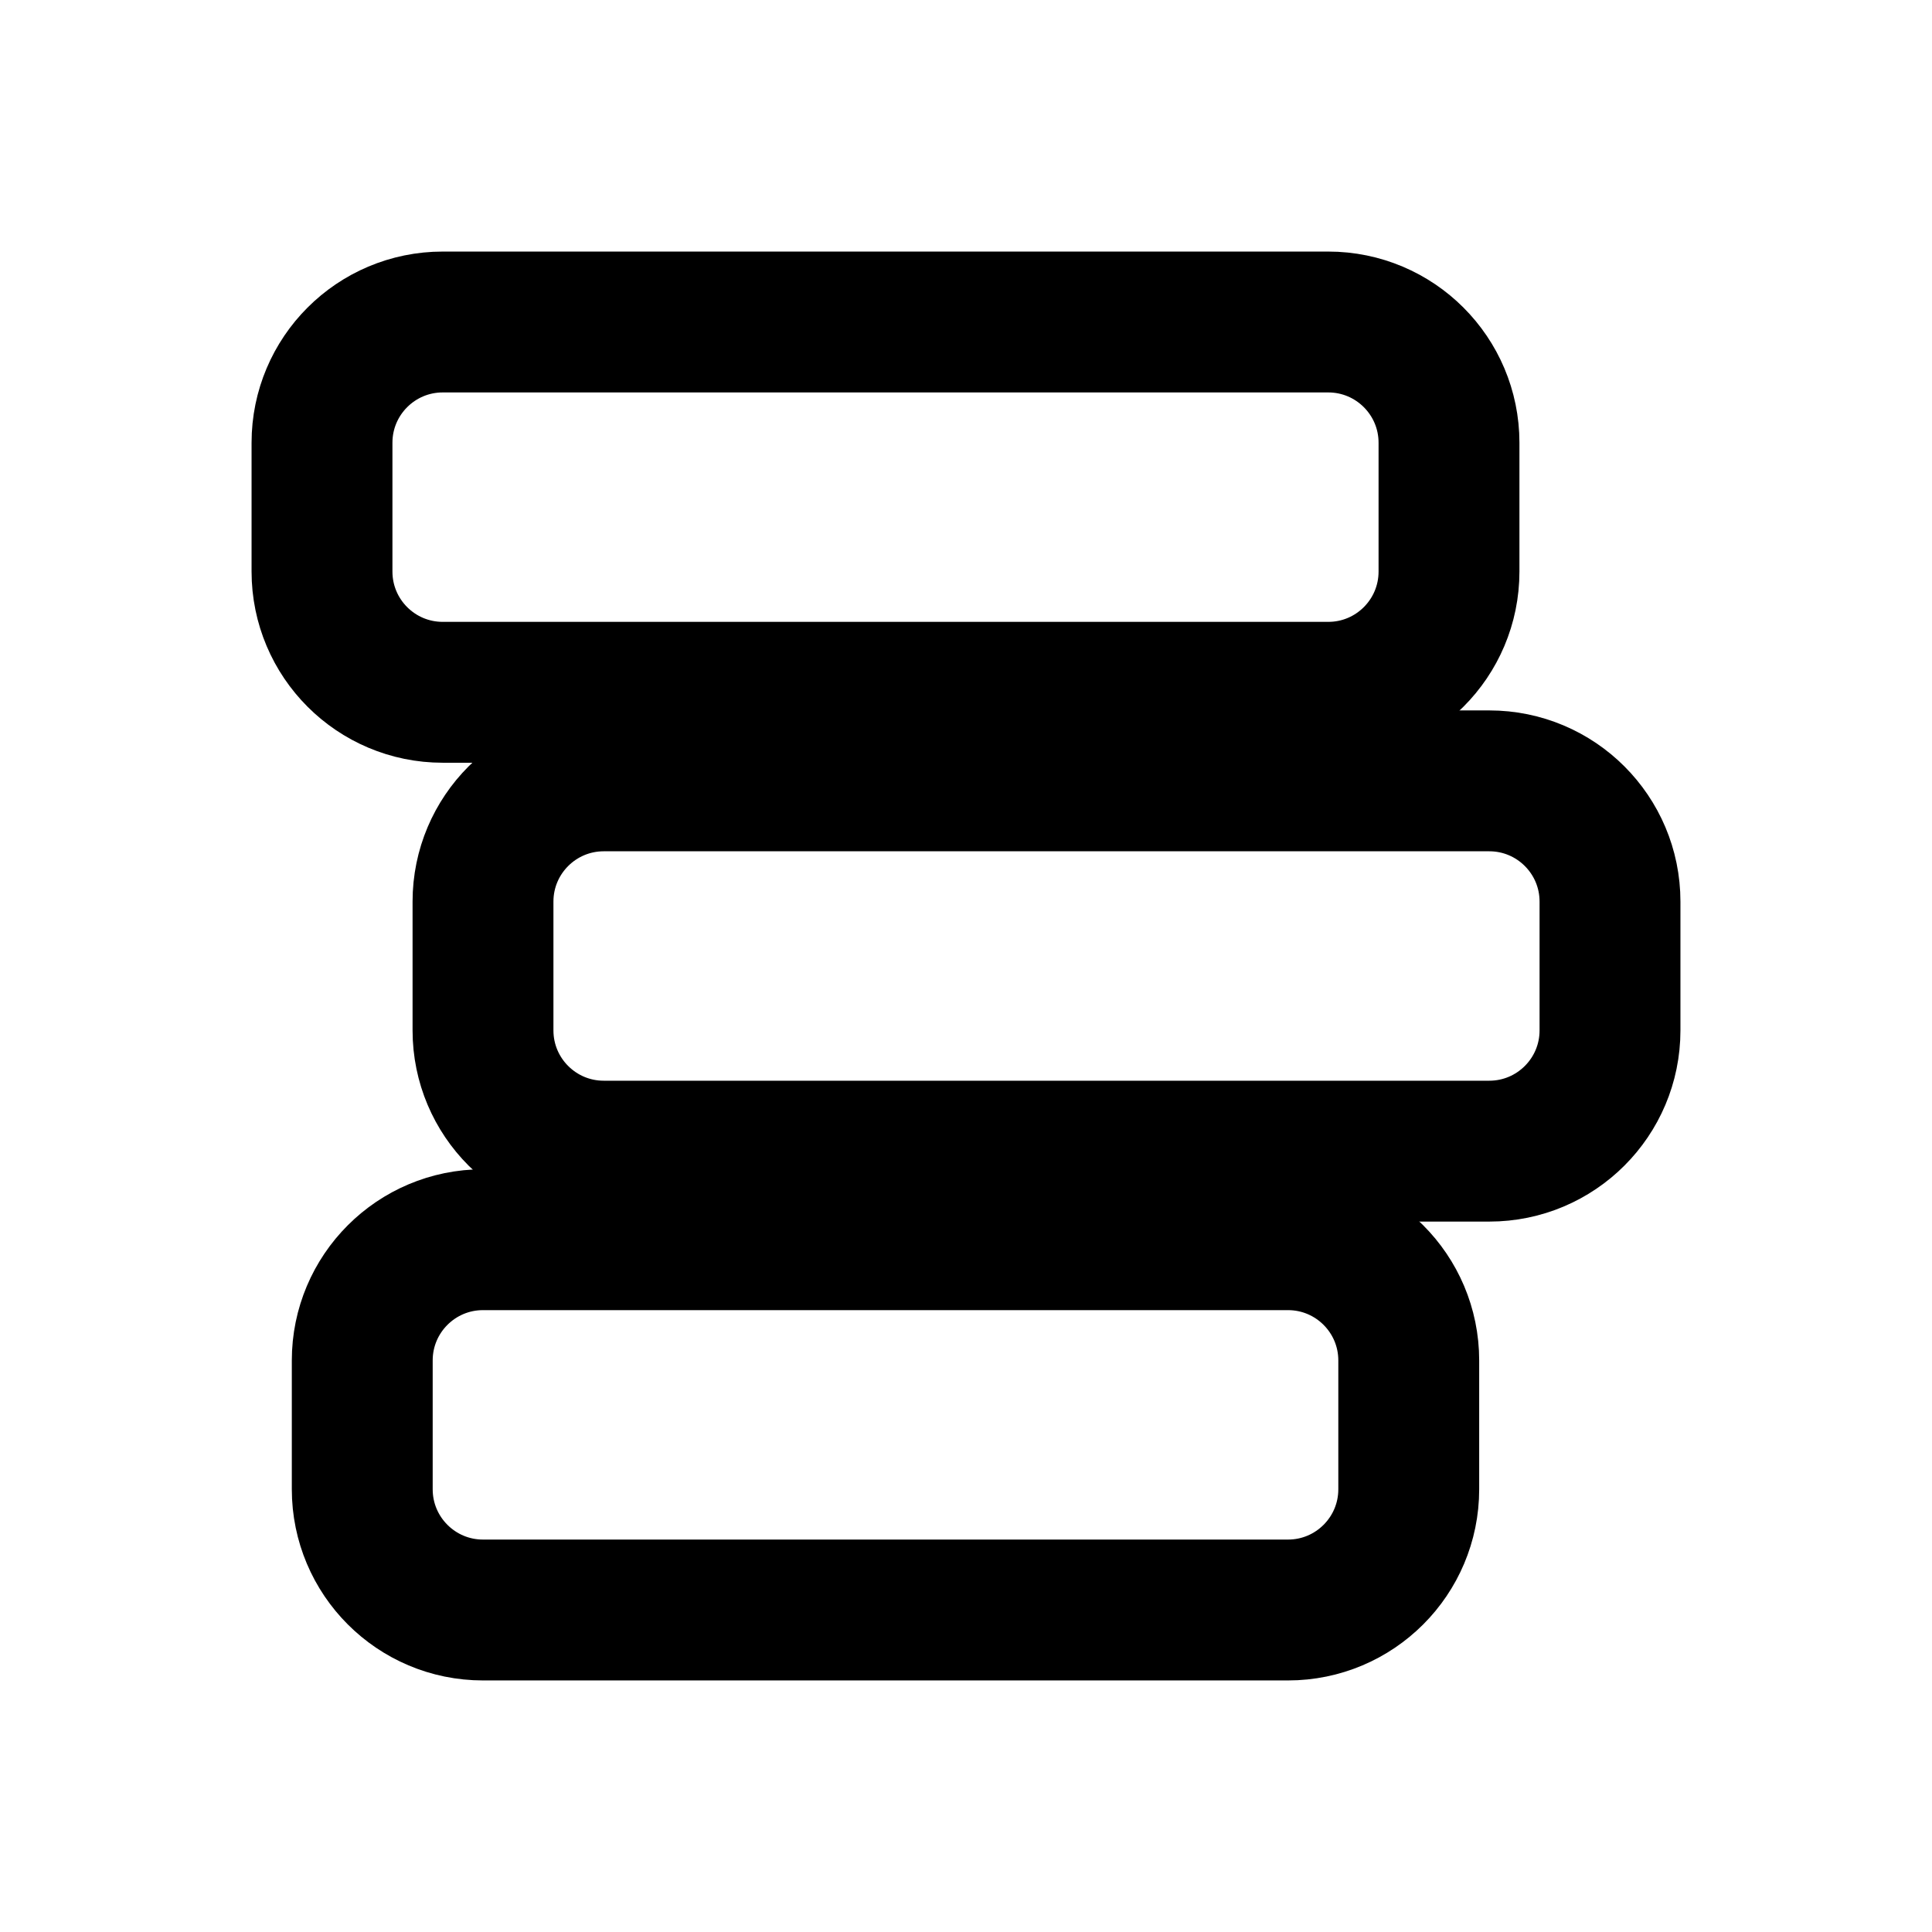
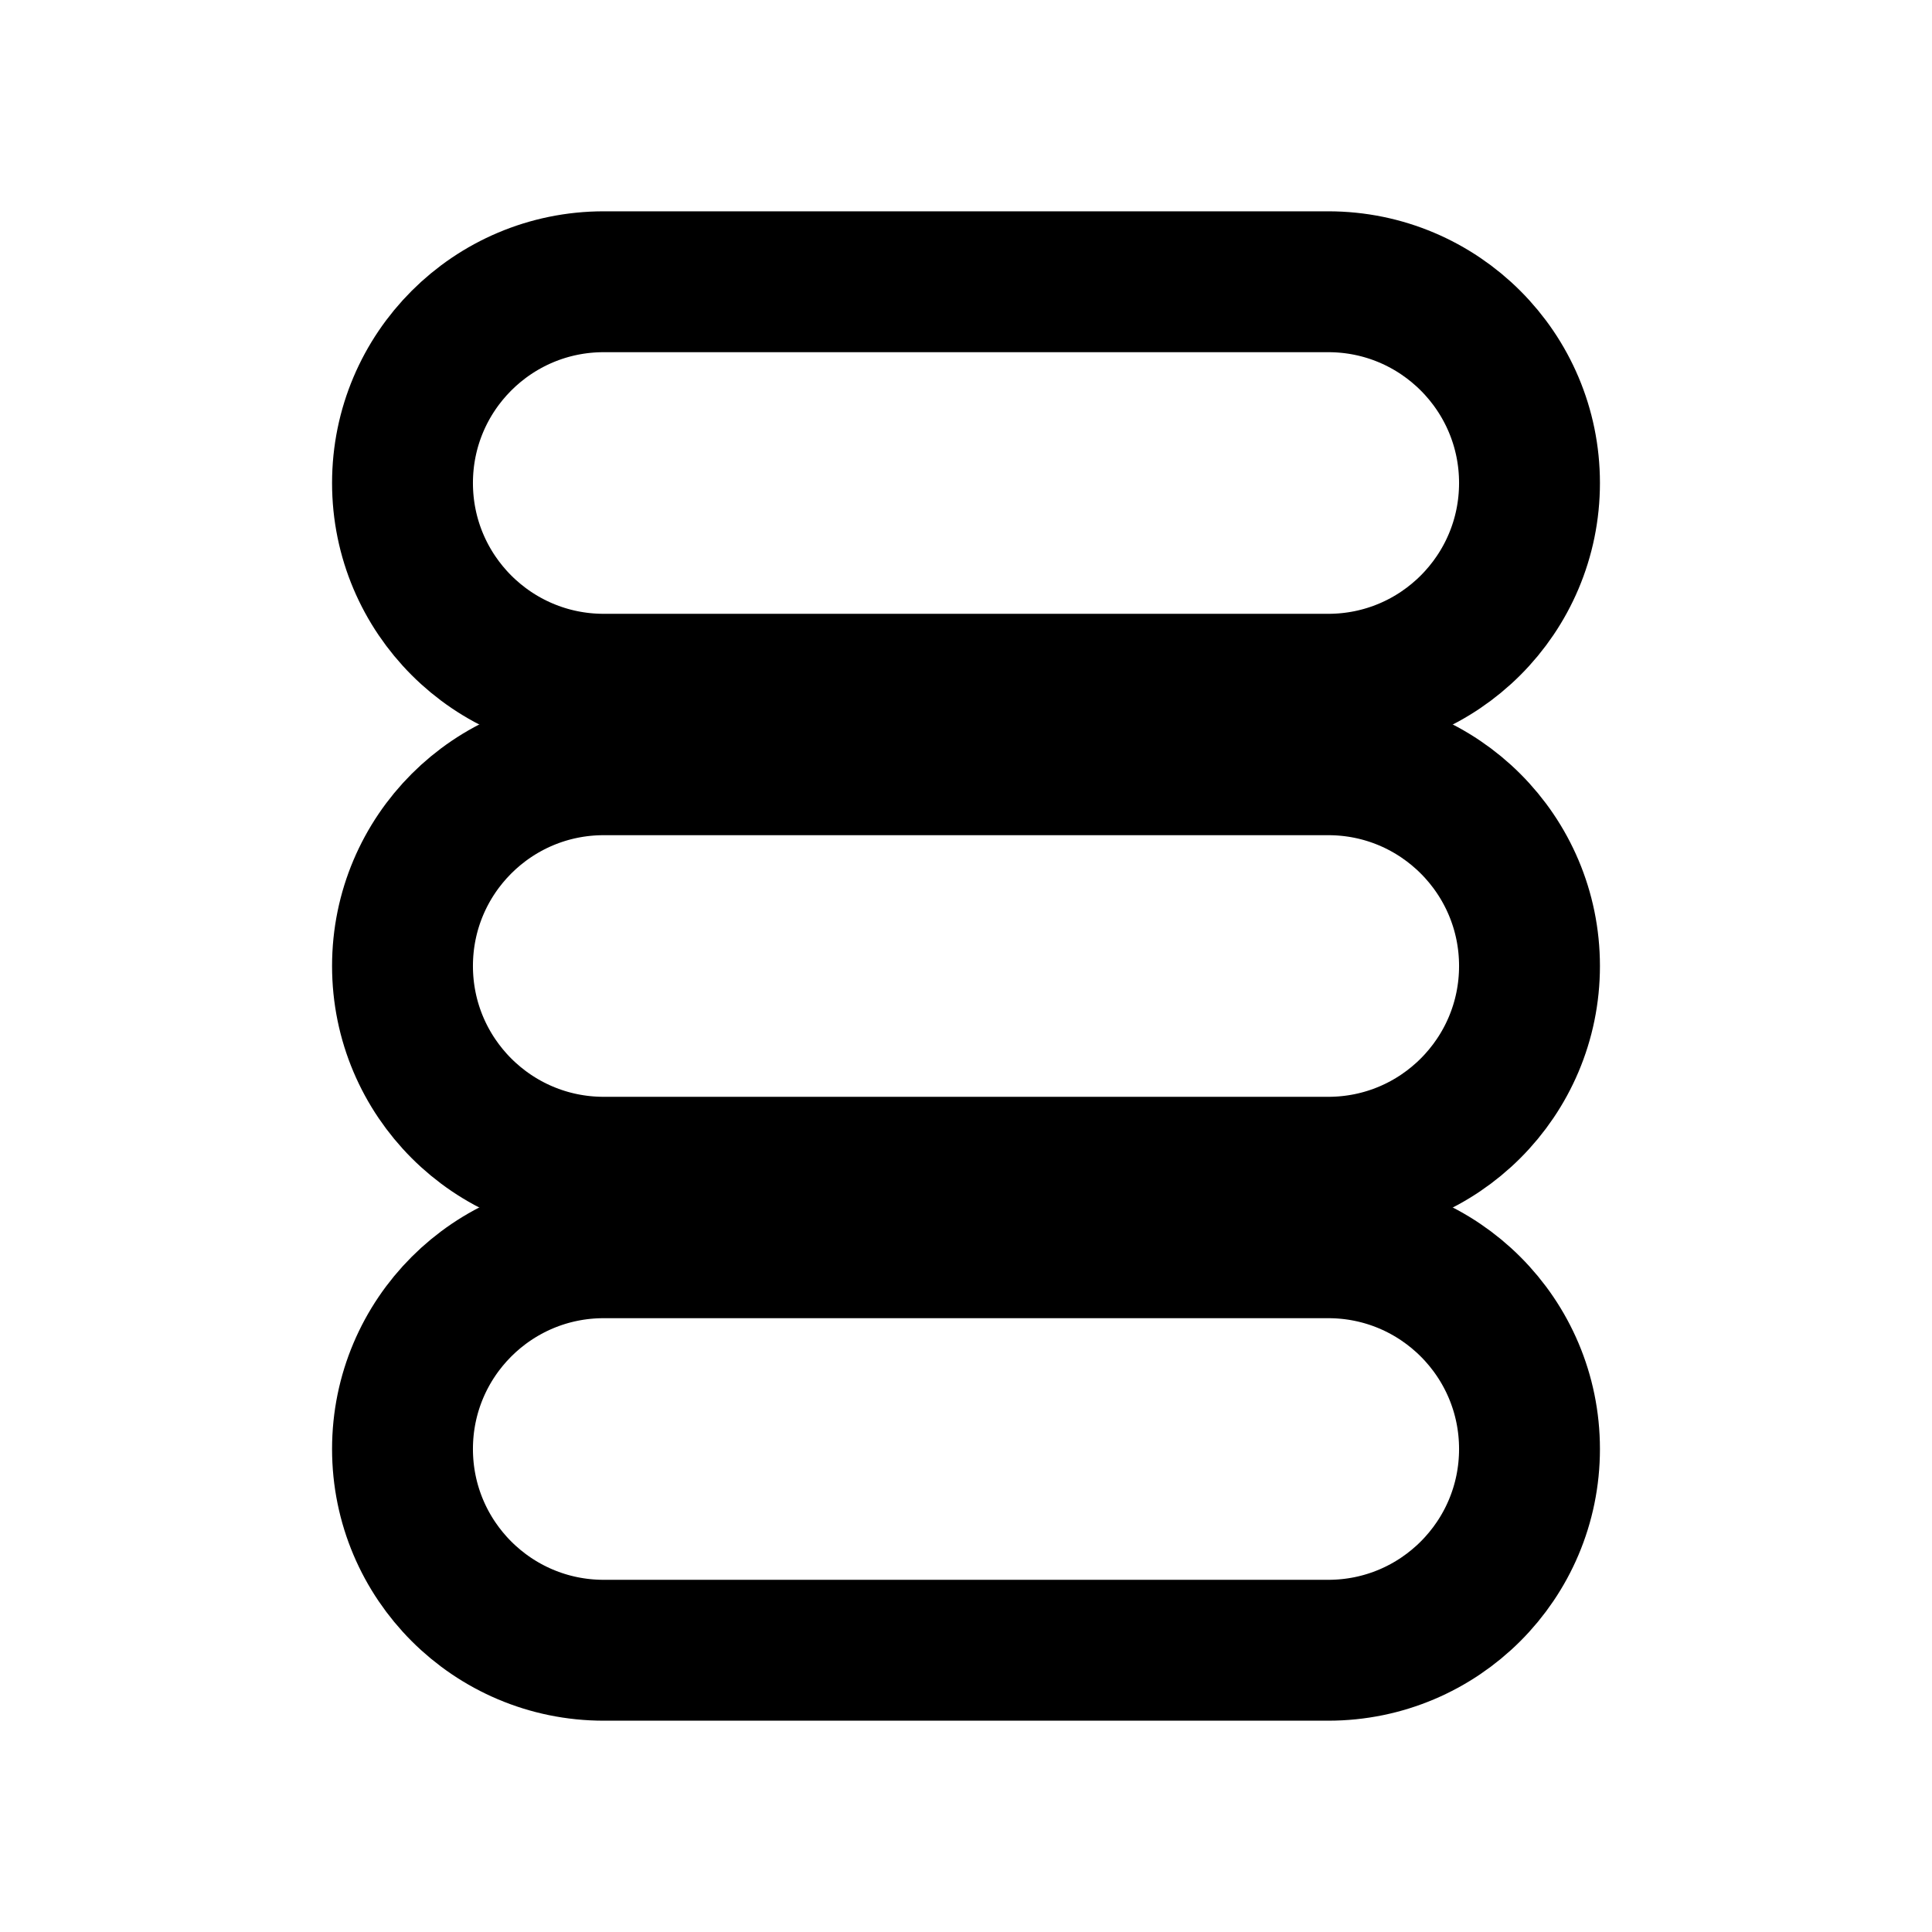
<svg xmlns="http://www.w3.org/2000/svg" width="24" height="24" viewBox="0 0 24 24" fill="none" stroke="currentColor" stroke-width="1.75" stroke-linecap="round" stroke-linejoin="round">
-   <rect x="4" y="4" width="14" height="4.6" rx="1.5" />
-   <rect x="6" y="9.7" width="14" height="4.6" rx="1.5" />
-   <rect x="4.5" y="15.4" width="13" height="4.6" rx="1.5" />
+   <rect x="5" y="3.5" width="14" height="5" rx="2.5" />
+   <rect x="5" y="9.5" width="14" height="5" rx="2.5" />
+   <rect x="5" y="15.5" width="14" height="5" rx="2.5" />
</svg>
